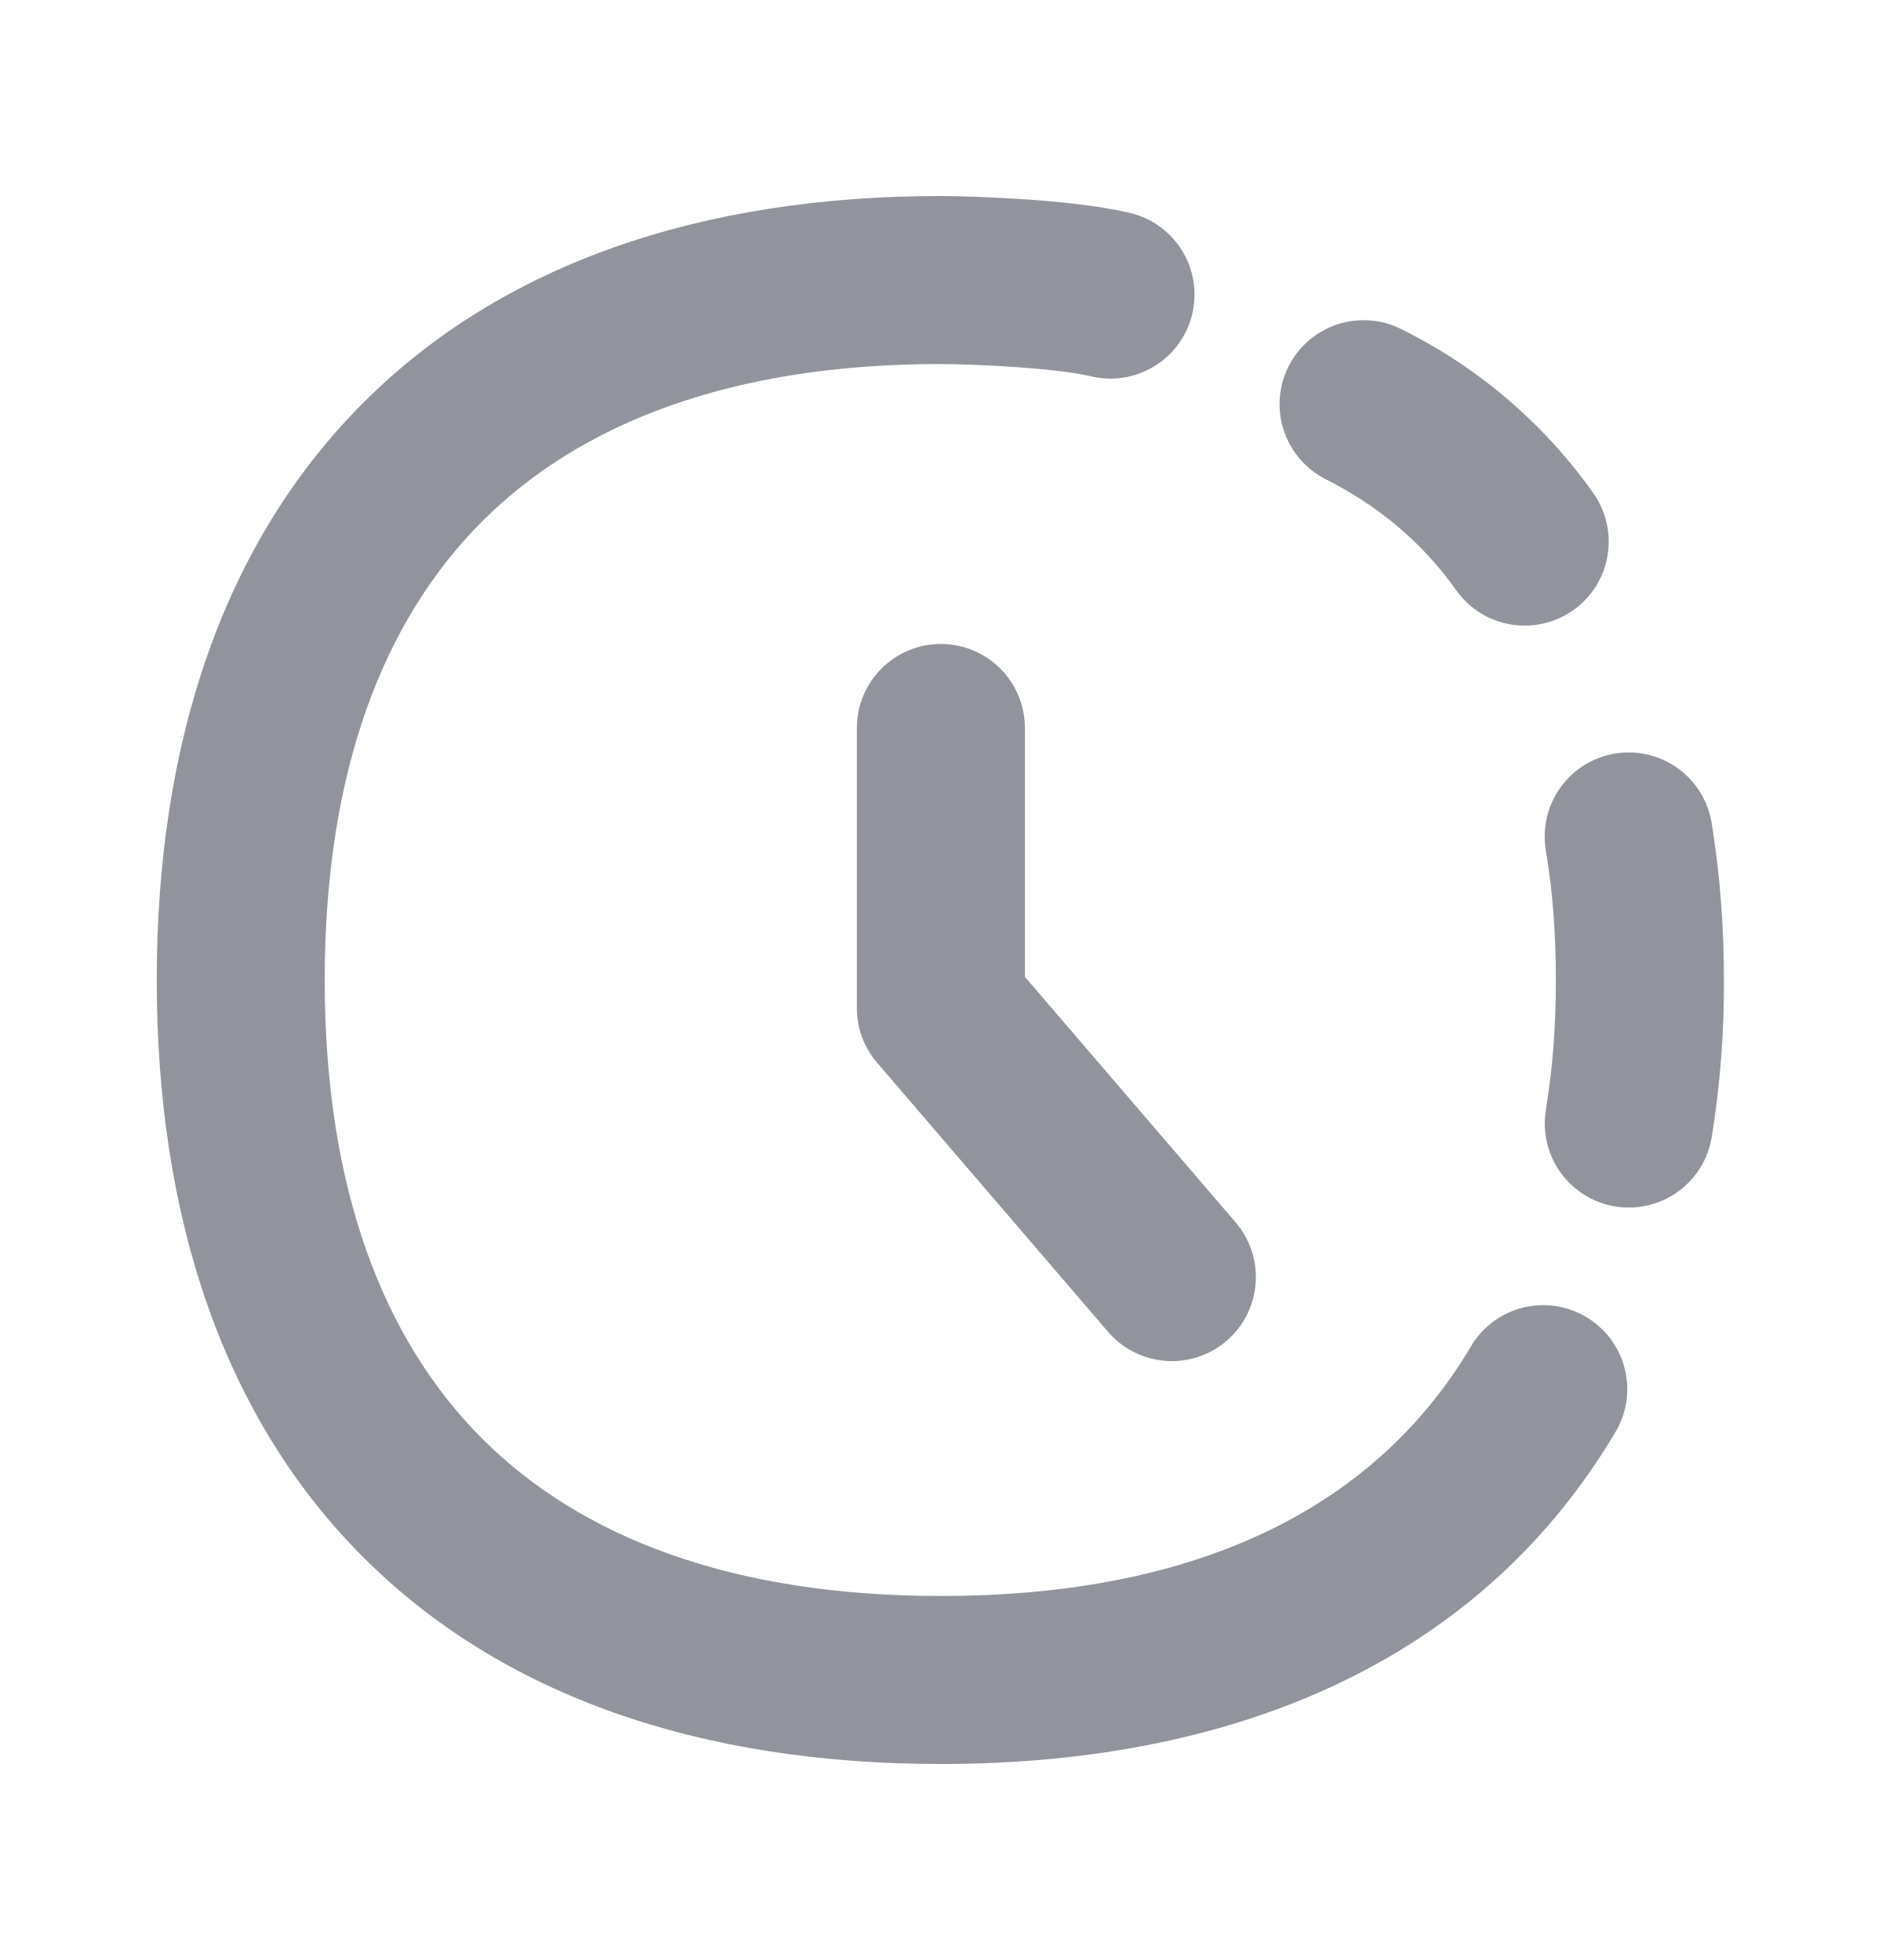
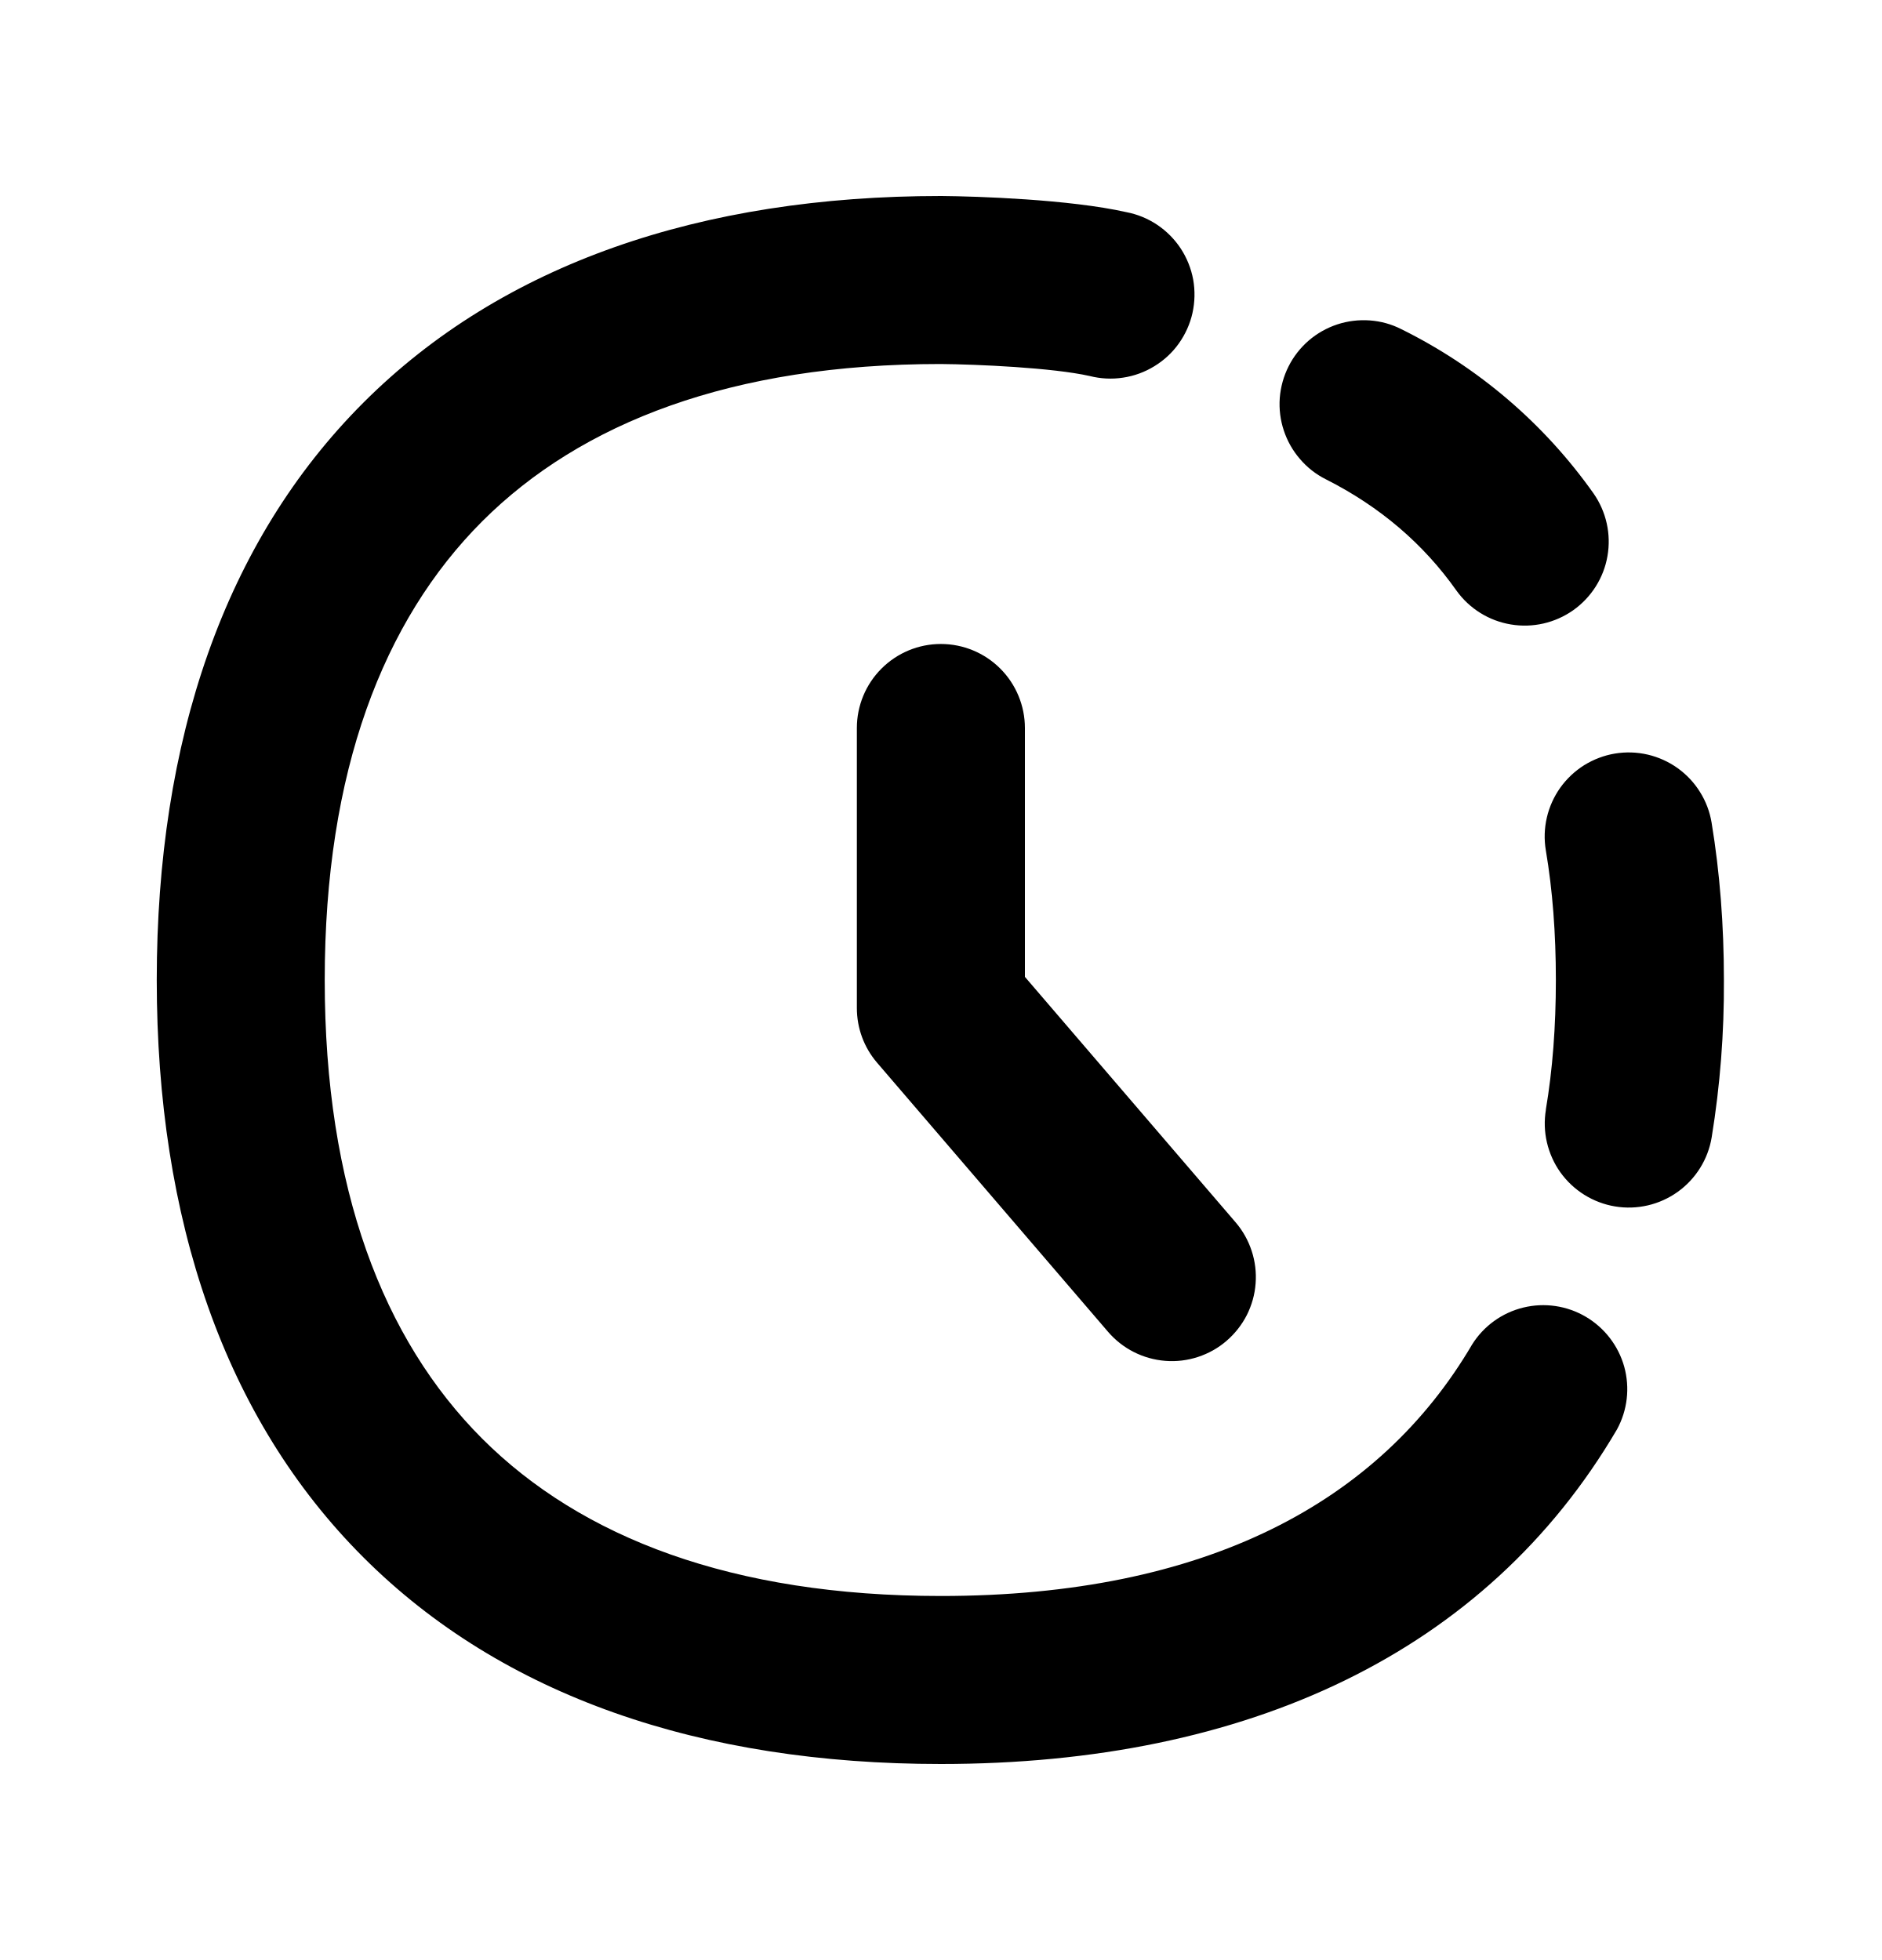
<svg xmlns="http://www.w3.org/2000/svg" width="24" height="25" viewBox="0 0 24 25" fill="none">
-   <path fill-rule="evenodd" clip-rule="evenodd" d="M6.149 6.65C4.886 7.914 4.141 9.84 4.141 12.5C4.141 15.16 4.886 17.086 6.149 18.35C7.413 19.613 9.339 20.357 11.998 20.357C15.377 20.357 17.591 19.163 18.773 17.149C18.921 16.913 19.155 16.744 19.426 16.678C19.697 16.612 19.982 16.654 20.222 16.795C20.462 16.936 20.638 17.165 20.713 17.433C20.787 17.702 20.754 17.988 20.62 18.233C18.951 21.079 15.91 22.5 11.998 22.5C8.944 22.5 6.407 21.637 4.634 19.864C2.861 18.093 1.999 15.554 1.999 12.5C1.999 9.446 2.861 6.909 4.634 5.136C6.406 3.363 8.944 2.5 11.998 2.5H12.007C12.464 2.504 13.641 2.543 14.364 2.706C14.505 2.733 14.639 2.788 14.758 2.868C14.877 2.948 14.979 3.051 15.058 3.171C15.136 3.291 15.19 3.425 15.216 3.566C15.241 3.707 15.238 3.852 15.207 3.992C15.176 4.132 15.116 4.264 15.033 4.381C14.95 4.498 14.844 4.596 14.721 4.671C14.599 4.746 14.463 4.796 14.321 4.817C14.179 4.839 14.035 4.831 13.896 4.796C13.424 4.69 12.461 4.647 11.994 4.643C9.337 4.643 7.411 5.389 6.149 6.65ZM17.871 4.199C17.746 4.135 17.609 4.097 17.468 4.087C17.328 4.077 17.187 4.094 17.053 4.138C16.92 4.182 16.796 4.252 16.689 4.344C16.583 4.436 16.495 4.548 16.432 4.674C16.369 4.799 16.331 4.936 16.32 5.077C16.31 5.217 16.327 5.358 16.372 5.492C16.416 5.625 16.486 5.749 16.578 5.855C16.669 5.962 16.781 6.05 16.907 6.113C17.596 6.461 18.151 6.935 18.574 7.534C18.739 7.764 18.989 7.919 19.267 7.965C19.546 8.012 19.832 7.946 20.063 7.783C20.294 7.619 20.451 7.371 20.499 7.093C20.548 6.814 20.484 6.528 20.323 6.296C19.693 5.404 18.85 4.683 17.871 4.199ZM19.714 14.154C19.691 14.293 19.695 14.435 19.727 14.572C19.759 14.709 19.817 14.839 19.899 14.954C19.981 15.068 20.084 15.165 20.204 15.24C20.323 15.314 20.456 15.365 20.595 15.388C20.875 15.435 21.163 15.368 21.394 15.203C21.625 15.038 21.782 14.787 21.828 14.507C21.936 13.844 21.988 13.172 21.984 12.5C21.984 11.799 21.932 11.13 21.827 10.493C21.804 10.354 21.754 10.221 21.679 10.102C21.605 9.982 21.507 9.879 21.393 9.797C21.278 9.715 21.149 9.657 21.012 9.625C20.874 9.593 20.732 9.589 20.593 9.612C20.455 9.635 20.322 9.686 20.202 9.76C20.083 9.835 19.98 9.932 19.898 10.046C19.733 10.278 19.666 10.565 19.713 10.846C19.799 11.353 19.841 11.905 19.841 12.5C19.841 13.095 19.799 13.647 19.713 14.154H19.714ZM13.07 9.286C13.07 9.002 12.957 8.729 12.756 8.528C12.555 8.327 12.283 8.214 11.998 8.214C11.714 8.214 11.442 8.327 11.241 8.528C11.04 8.729 10.927 9.002 10.927 9.286V12.857C10.927 13.114 11.018 13.36 11.184 13.554L14.13 16.987C14.315 17.203 14.578 17.336 14.862 17.358C15.002 17.369 15.143 17.352 15.277 17.308C15.411 17.264 15.535 17.195 15.641 17.103C15.748 17.011 15.836 16.899 15.9 16.774C15.963 16.648 16.002 16.512 16.012 16.371C16.023 16.231 16.006 16.09 15.962 15.956C15.918 15.822 15.849 15.698 15.757 15.591L13.07 12.46V9.286Z" fill="#92949D" />
+   <path fill-rule="evenodd" clip-rule="evenodd" d="M6.149 6.65C4.886 7.914 4.141 9.84 4.141 12.5C4.141 15.16 4.886 17.086 6.149 18.35C7.413 19.613 9.339 20.357 11.998 20.357C15.377 20.357 17.591 19.163 18.773 17.149C18.921 16.913 19.155 16.744 19.426 16.678C19.697 16.612 19.982 16.654 20.222 16.795C20.462 16.936 20.638 17.165 20.713 17.433C20.787 17.702 20.754 17.988 20.62 18.233C18.951 21.079 15.91 22.5 11.998 22.5C8.944 22.5 6.407 21.637 4.634 19.864C2.861 18.093 1.999 15.554 1.999 12.5C1.999 9.446 2.861 6.909 4.634 5.136C6.406 3.363 8.944 2.5 11.998 2.5H12.007C12.464 2.504 13.641 2.543 14.364 2.706C14.505 2.733 14.639 2.788 14.758 2.868C14.877 2.948 14.979 3.051 15.058 3.171C15.136 3.291 15.19 3.425 15.216 3.566C15.241 3.707 15.238 3.852 15.207 3.992C15.176 4.132 15.116 4.264 15.033 4.381C14.95 4.498 14.844 4.596 14.721 4.671C14.599 4.746 14.463 4.796 14.321 4.817C14.179 4.839 14.035 4.831 13.896 4.796C13.424 4.69 12.461 4.647 11.994 4.643C9.337 4.643 7.411 5.389 6.149 6.65ZM17.871 4.199C17.746 4.135 17.609 4.097 17.468 4.087C17.328 4.077 17.187 4.094 17.053 4.138C16.92 4.182 16.796 4.252 16.689 4.344C16.583 4.436 16.495 4.548 16.432 4.674C16.369 4.799 16.331 4.936 16.32 5.077C16.31 5.217 16.327 5.358 16.372 5.492C16.416 5.625 16.486 5.749 16.578 5.855C16.669 5.962 16.781 6.05 16.907 6.113C17.596 6.461 18.151 6.935 18.574 7.534C18.739 7.764 18.989 7.919 19.267 7.965C19.546 8.012 19.832 7.946 20.063 7.783C20.294 7.619 20.451 7.371 20.499 7.093C20.548 6.814 20.484 6.528 20.323 6.296C19.693 5.404 18.85 4.683 17.871 4.199ZM19.714 14.154C19.691 14.293 19.695 14.435 19.727 14.572C19.759 14.709 19.817 14.839 19.899 14.954C19.981 15.068 20.084 15.165 20.204 15.24C20.323 15.314 20.456 15.365 20.595 15.388C20.875 15.435 21.163 15.368 21.394 15.203C21.625 15.038 21.782 14.787 21.828 14.507C21.936 13.844 21.988 13.172 21.984 12.5C21.984 11.799 21.932 11.13 21.827 10.493C21.804 10.354 21.754 10.221 21.679 10.102C21.605 9.982 21.507 9.879 21.393 9.797C21.278 9.715 21.149 9.657 21.012 9.625C20.874 9.593 20.732 9.589 20.593 9.612C20.455 9.635 20.322 9.686 20.202 9.76C20.083 9.835 19.98 9.932 19.898 10.046C19.733 10.278 19.666 10.565 19.713 10.846C19.799 11.353 19.841 11.905 19.841 12.5C19.841 13.095 19.799 13.647 19.713 14.154H19.714ZM13.07 9.286C13.07 9.002 12.957 8.729 12.756 8.528C12.555 8.327 12.283 8.214 11.998 8.214C11.714 8.214 11.442 8.327 11.241 8.528C11.04 8.729 10.927 9.002 10.927 9.286V12.857C10.927 13.114 11.018 13.36 11.184 13.554L14.13 16.987C14.315 17.203 14.578 17.336 14.862 17.358C15.002 17.369 15.143 17.352 15.277 17.308C15.411 17.264 15.535 17.195 15.641 17.103C15.748 17.011 15.836 16.899 15.9 16.774C15.963 16.648 16.002 16.512 16.012 16.371C16.023 16.231 16.006 16.09 15.962 15.956C15.918 15.822 15.849 15.698 15.757 15.591L13.07 12.46V9.286Z" fill="currentColor" />
</svg>
